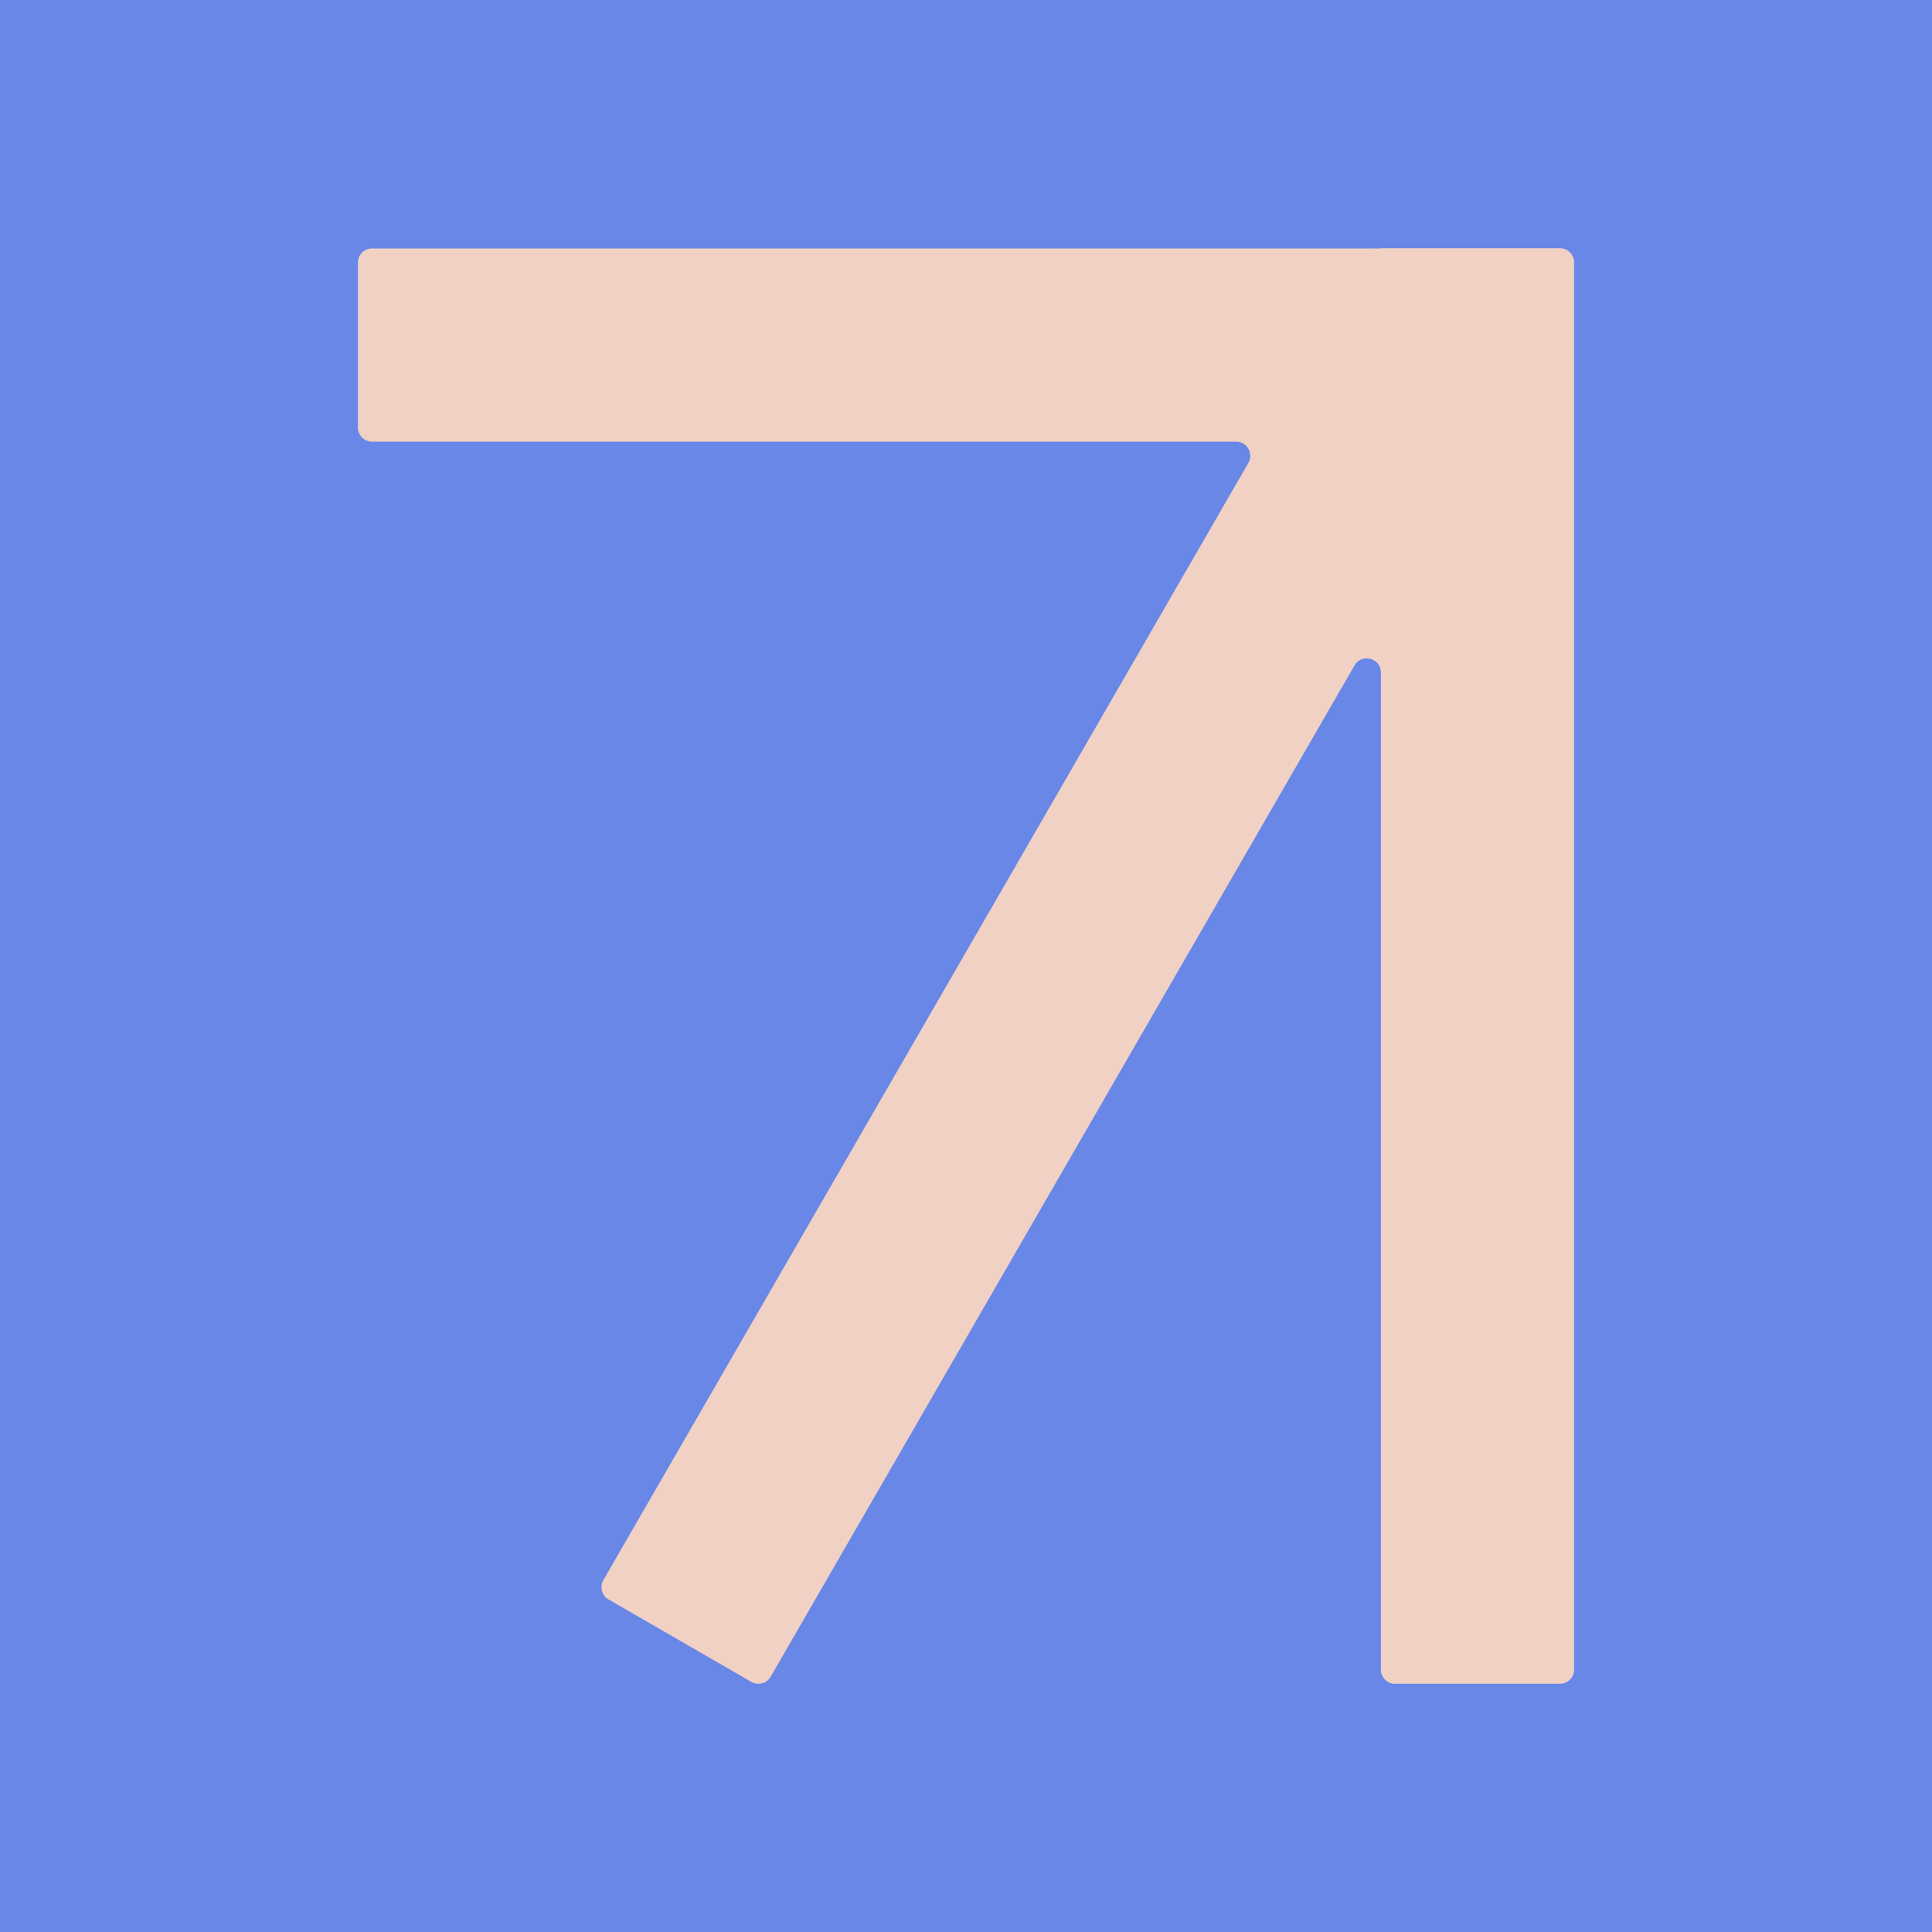
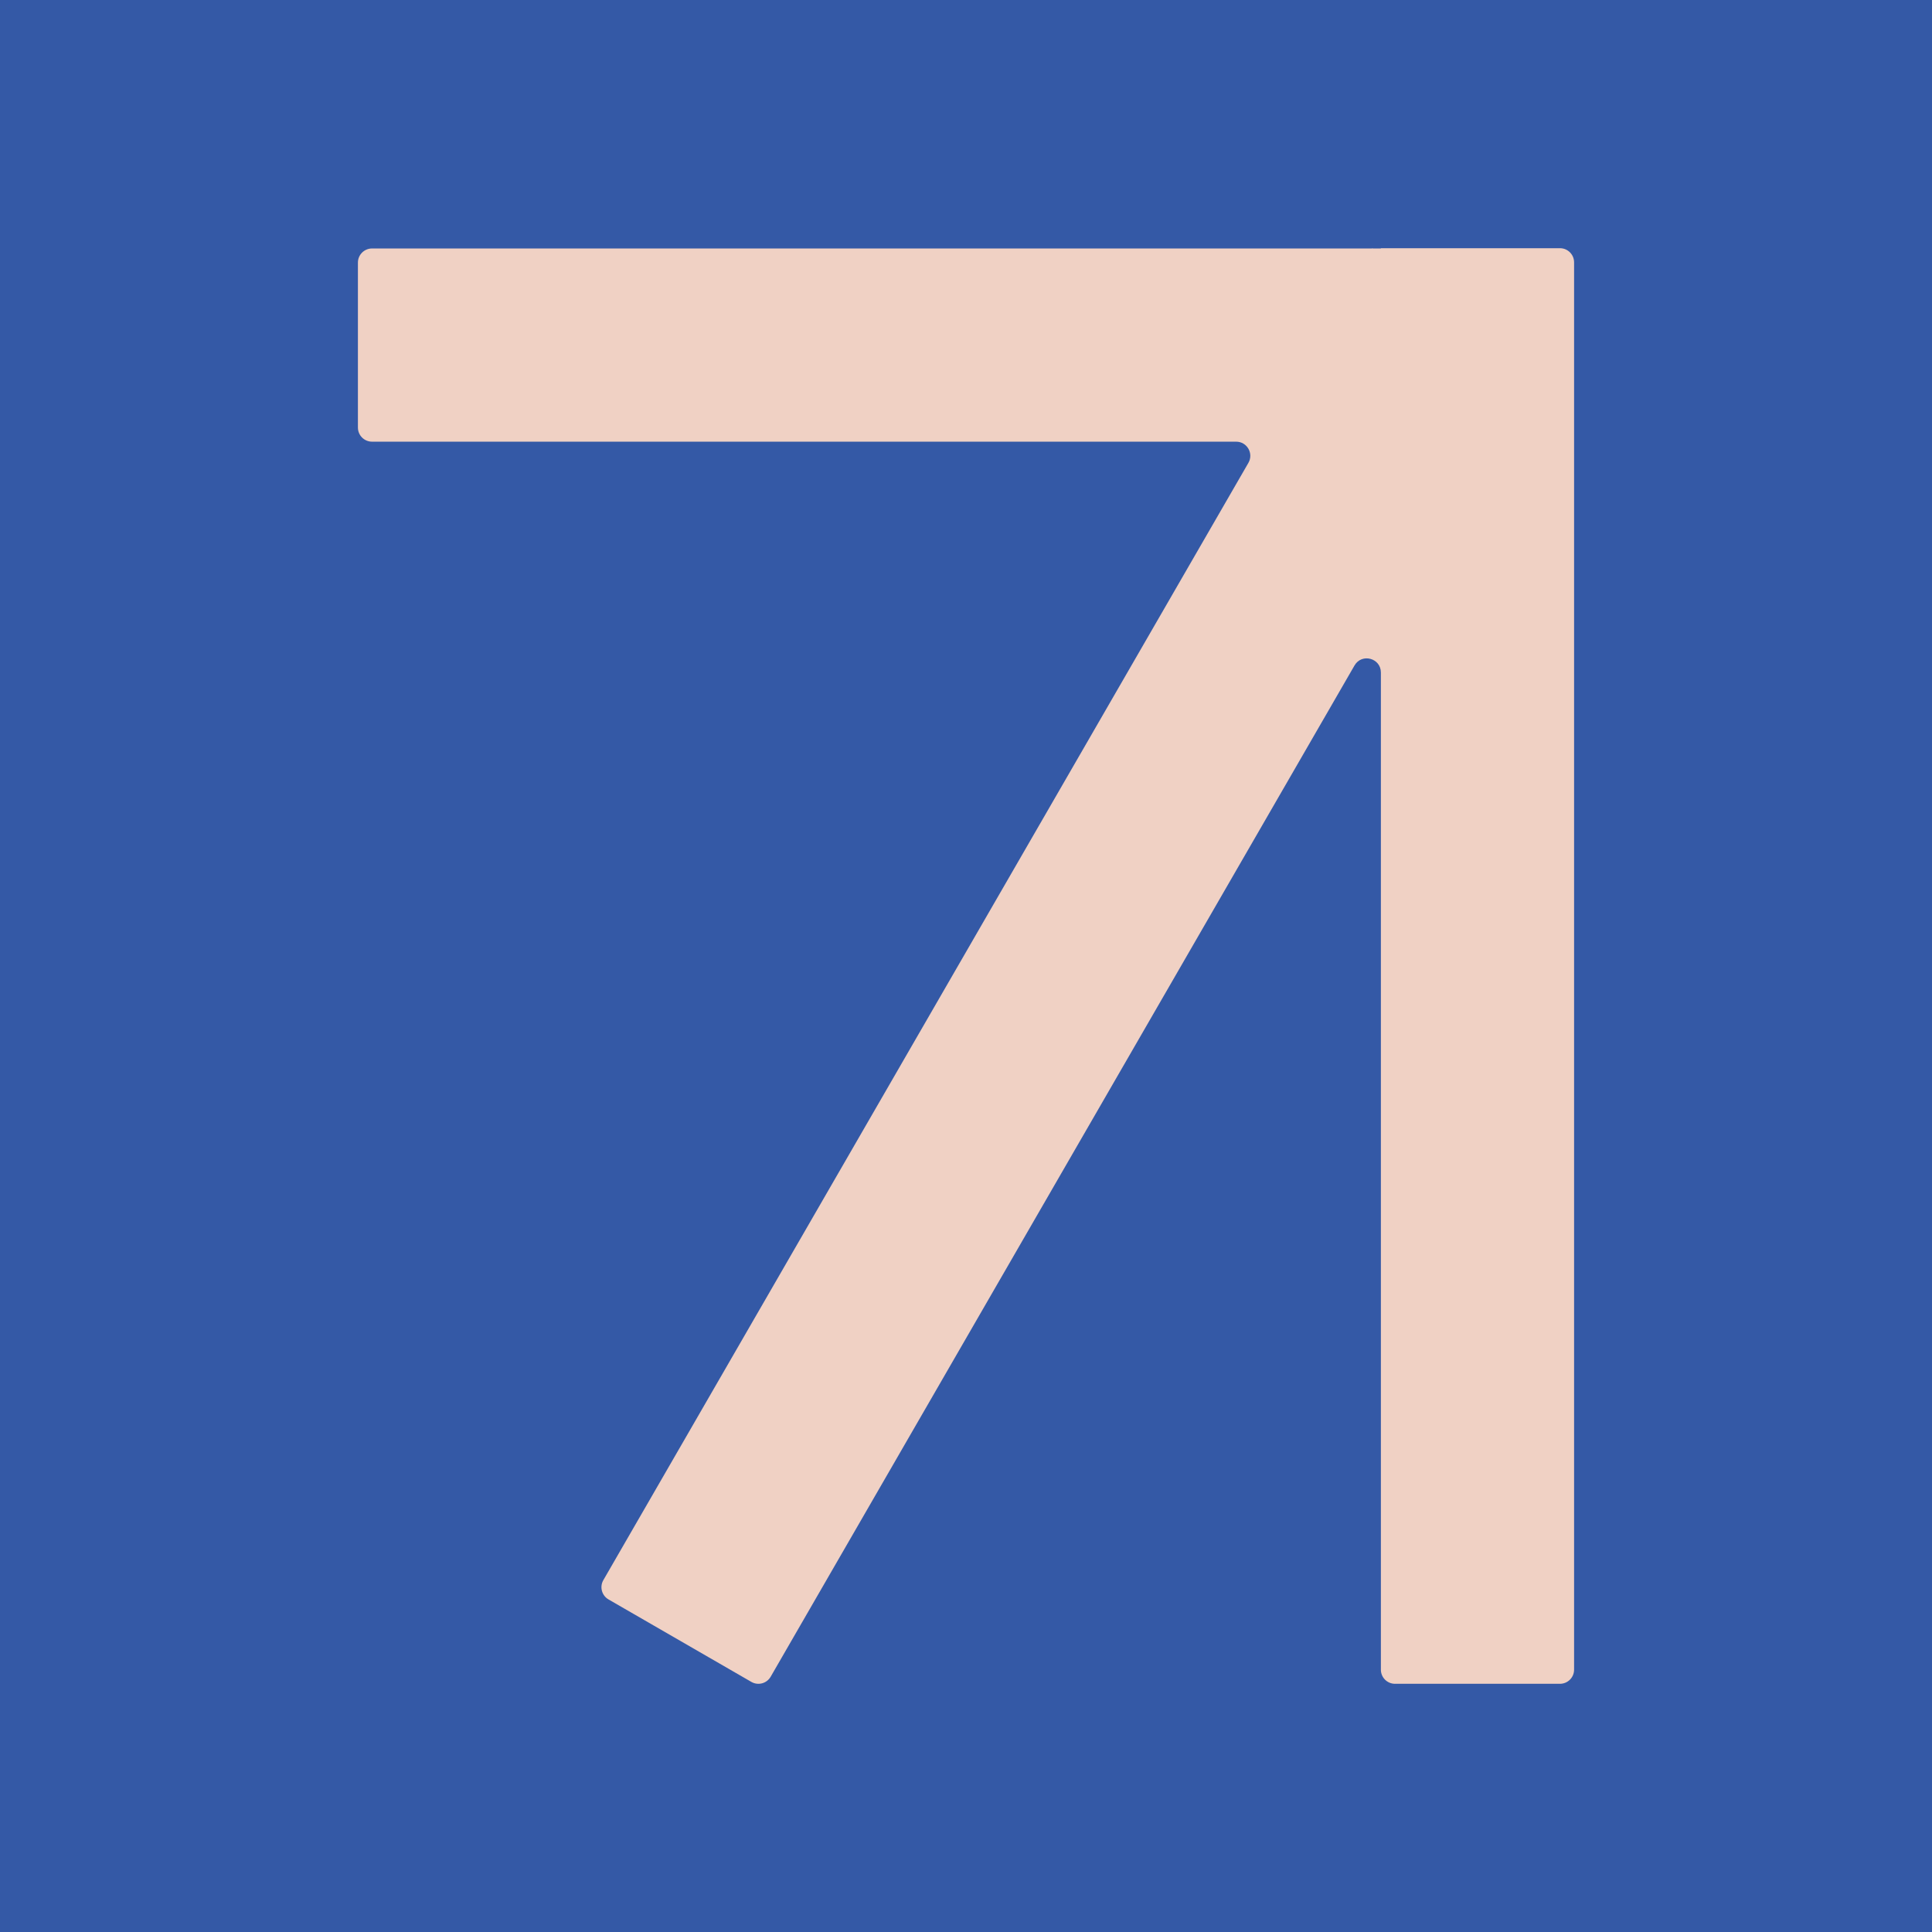
<svg xmlns="http://www.w3.org/2000/svg" width="500" height="500" viewBox="0 0 500 500" fill="none">
-   <rect width="500" height="500" fill="#6887E7" />
+   <rect width="500" height="500" fill="#3459A6" />
  <path d="M355.256 64.29C355.273 64.299 355.293 64.305 355.312 64.305H357.336C357.355 64.305 357.371 64.289 357.371 64.269C357.371 64.25 357.387 64.234 357.406 64.234H403.715C405.734 64.234 407.371 65.871 407.371 67.891V432.109C407.371 434.129 405.734 435.766 403.715 435.766H361.027C359.008 435.766 357.371 434.129 357.371 432.109V174.047C357.371 170.307 352.419 168.98 350.549 172.219L199.446 433.937C198.437 435.686 196.201 436.285 194.452 435.275L157.484 413.932C155.735 412.922 155.136 410.686 156.145 408.937L323.085 119.789C324.492 117.352 322.733 114.305 319.918 114.305H96.285C94.266 114.305 92.629 112.668 92.629 110.648V67.961C92.629 65.942 94.266 64.305 96.285 64.305H355.088C355.107 64.305 355.124 64.295 355.133 64.279C355.148 64.254 355.179 64.245 355.204 64.26L355.256 64.29Z" fill="#F0D1C4" />
</svg>
